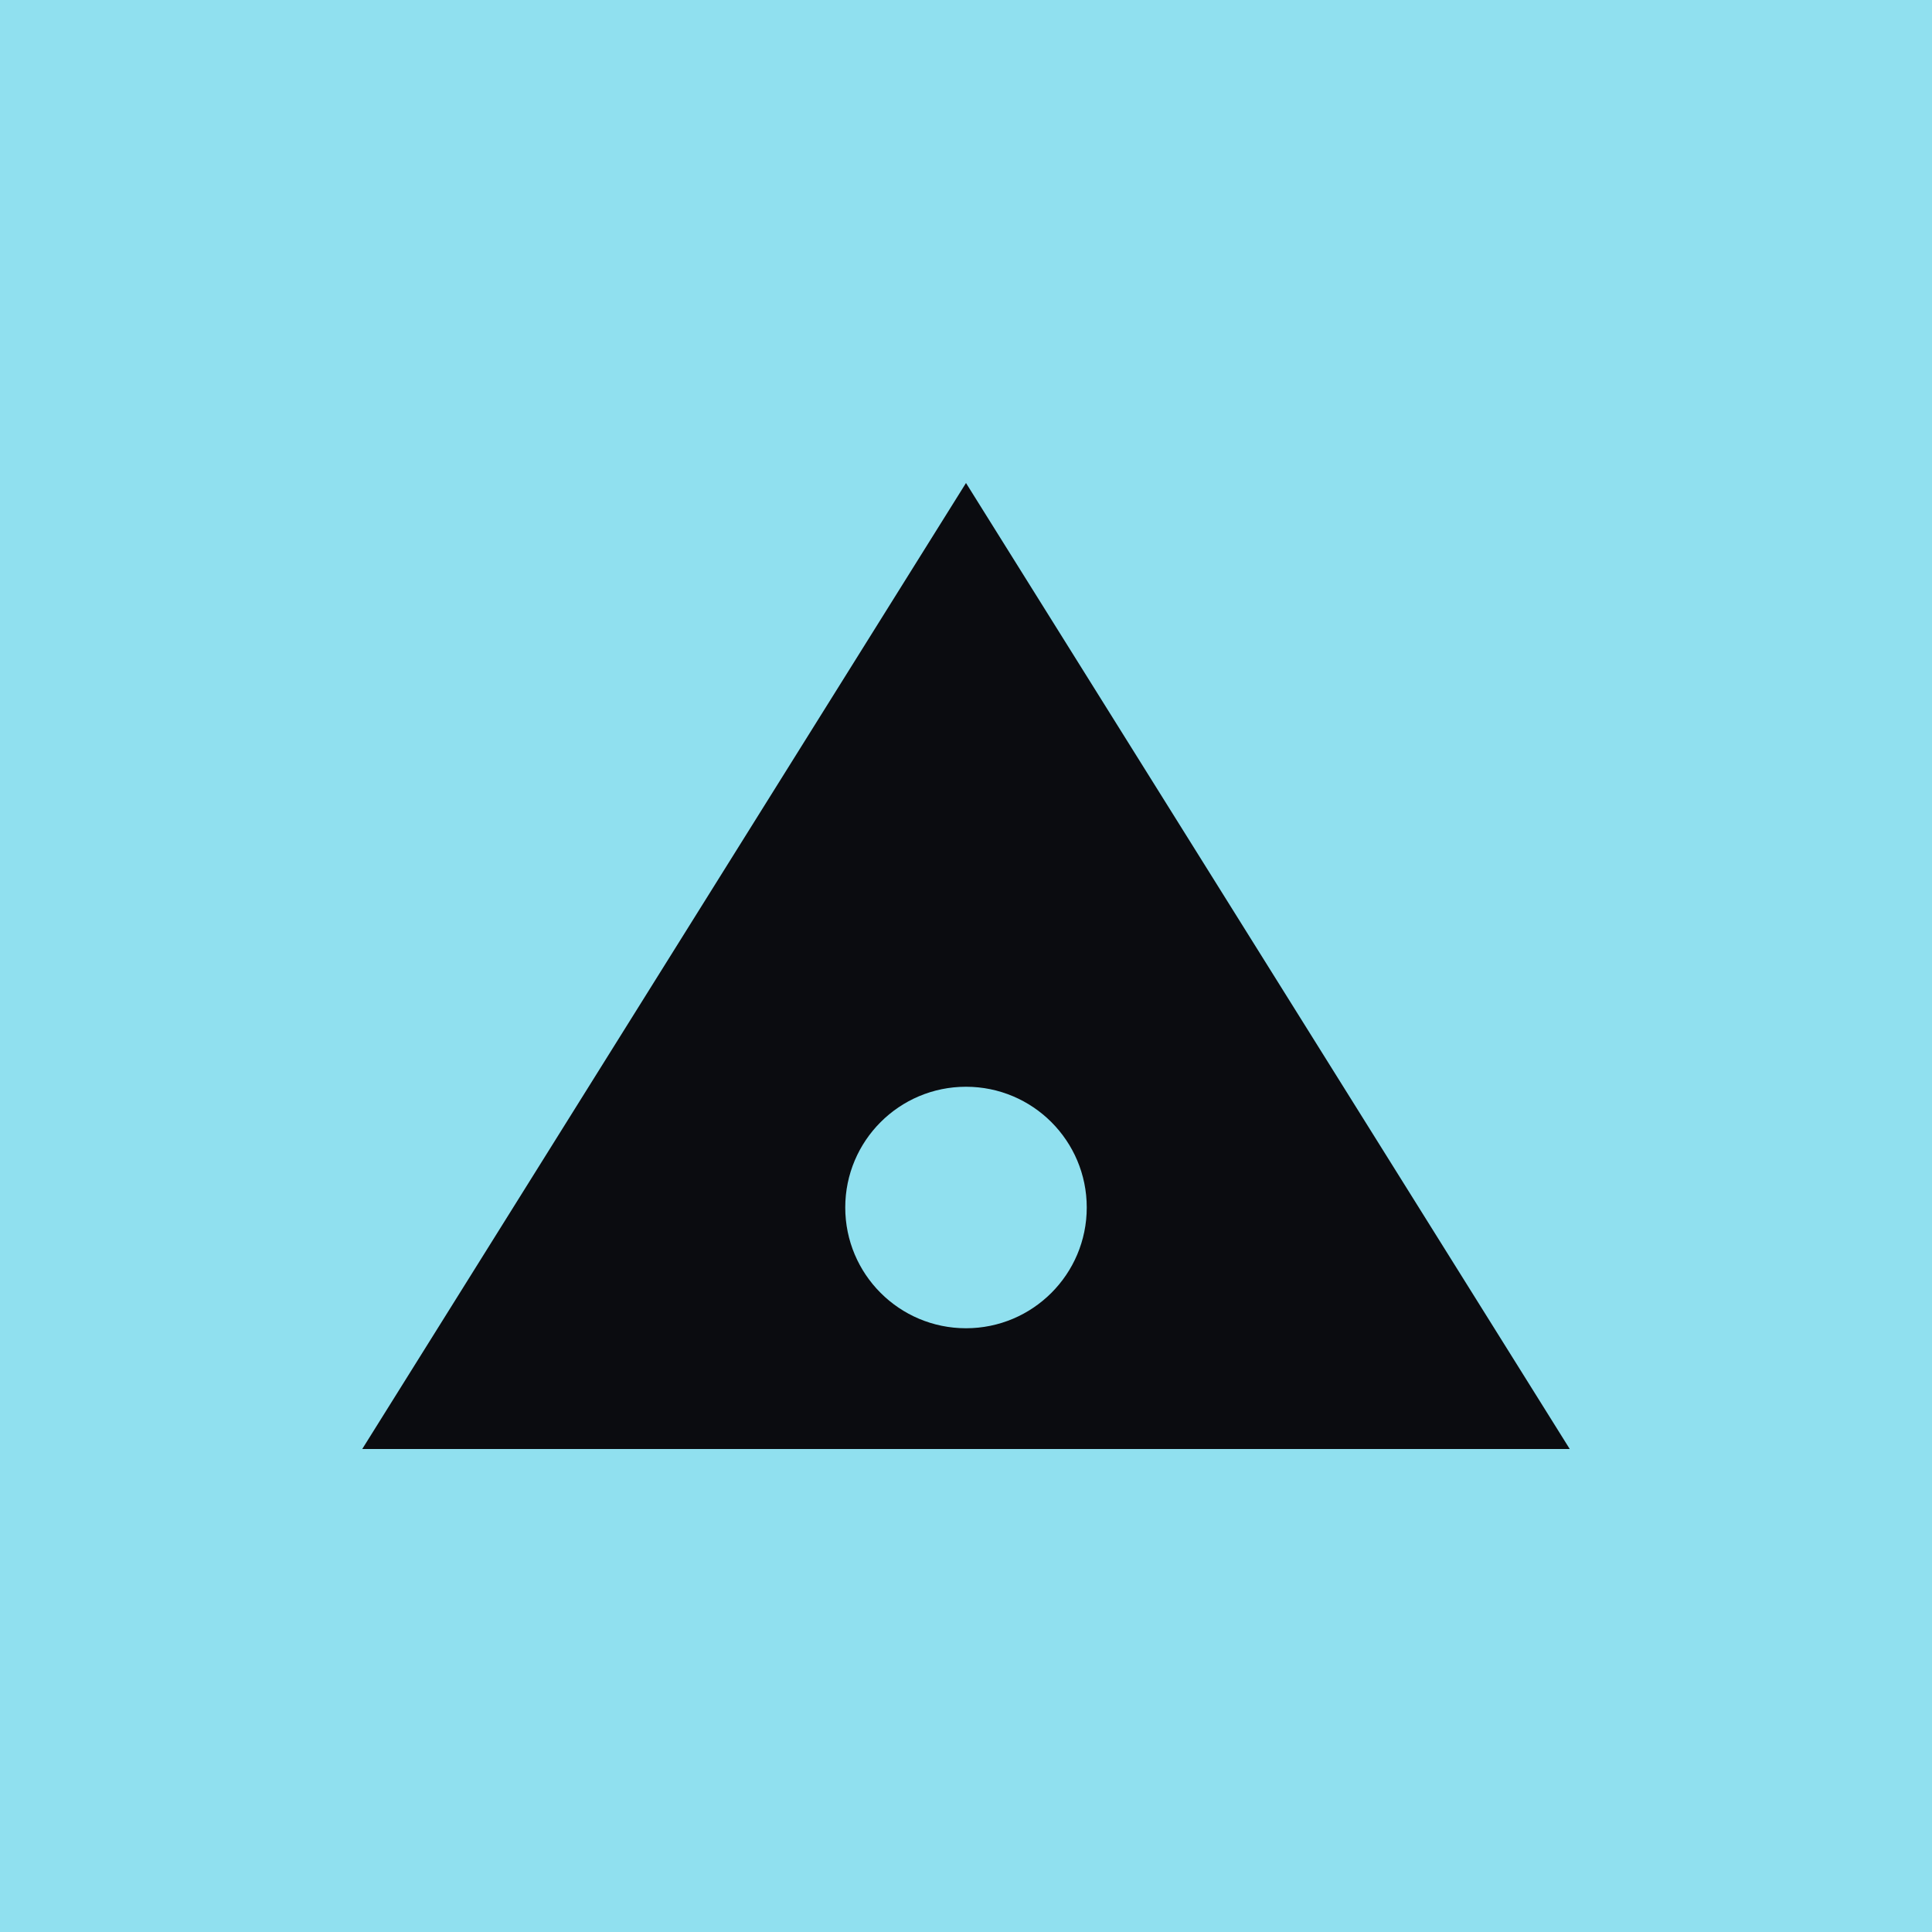
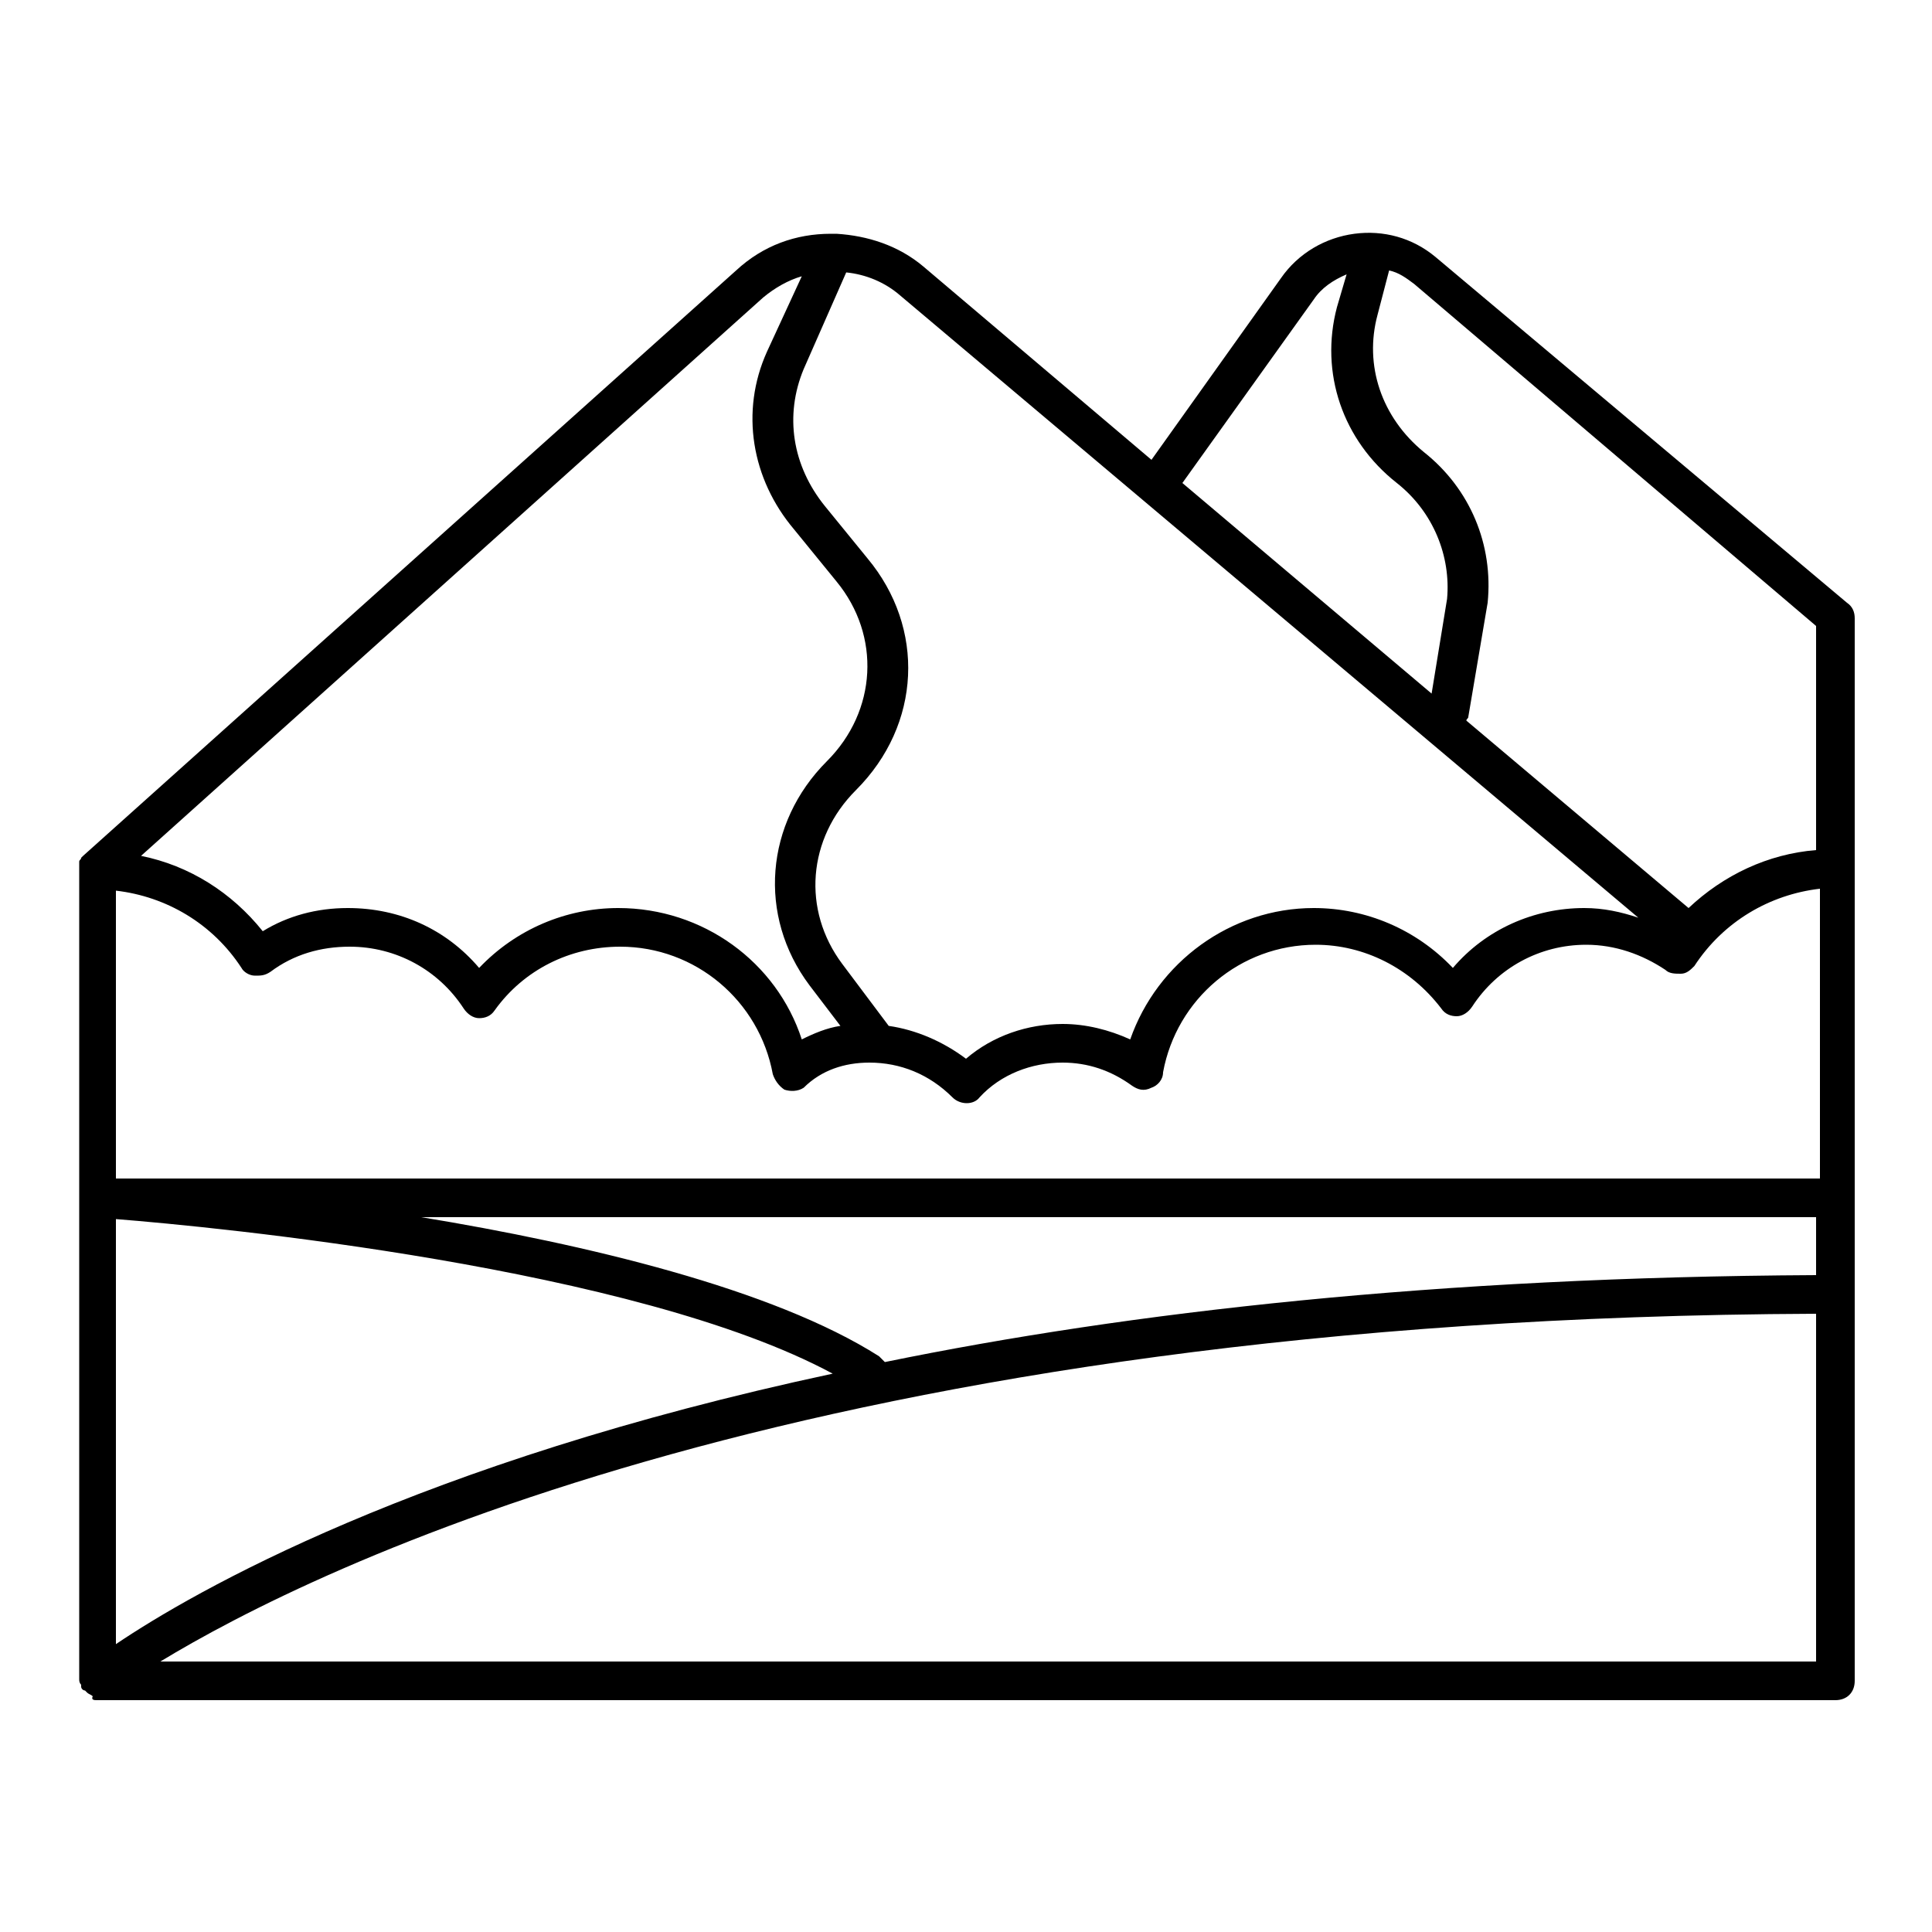
- <svg xmlns="http://www.w3.org/2000/svg" viewBox="0 0 32 32">
-   <rect width="32" height="32" fill="#90e0ef" />
-   <polygon points="16,8 6,24 26,24" fill="#0b0c10" />
-   <circle cx="16" cy="20" r="2" fill="#90e0ef" />
+ <svg xmlns="http://www.w3.org/2000/svg" style="enable-background:new 0 0 100 100;" version="1.1" viewBox="0 0 100 100" xml:space="preserve">
+   <g id="backpack" />
+   <g id="camping" />
+   <g id="transportation" />
+   <g id="navigation" />
+   <g id="hotel" />
+   <g id="money" />
+   <g id="signpost" />
+   <g id="ticket" />
+   <g id="schedule" />
+   <g id="beach" />
+   <g id="mountain">
+     <path d="M95.6,31.2L74.3,13.3c-1.2-1-2.7-1.4-4.2-1.2c-1.5,0.2-2.9,1-3.8,2.3l-6.7,9.4l-11.8-10c-1.3-1.1-2.9-1.6-4.5-1.7   c-0.1,0-0.2,0-0.3,0c-1.8,0-3.5,0.6-4.9,1.9L4.3,44.3c0,0,0,0,0,0c0,0-0.1,0.1-0.1,0.1c0,0.1-0.1,0.1-0.1,0.2c0,0,0,0.1,0,0.1   c0,0.1,0,0.2,0,0.2c0,0,0,0,0,0v17v25c0,0.1,0,0.2,0.1,0.3c0,0,0,0.1,0,0.1c0,0.1,0.1,0.2,0.2,0.2c0,0,0,0,0.1,0.1   c0.1,0.1,0.2,0.1,0.3,0.2c0,0,0,0,0,0C4.7,88,4.9,88,5,88h90c0.6,0,1-0.4,1-1V67c0,0,0,0,0,0s0,0,0,0v-5V45V32   C96,31.7,95.9,31.4,95.6,31.2z M45,55c1.6,0,3.1,0.6,4.3,1.8c0.4,0.4,1.1,0.4,1.4,0c1.1-1.2,2.7-1.8,4.3-1.8c1.3,0,2.5,0.4,3.6,1.2   c0.3,0.2,0.6,0.3,1,0.1c0.3-0.1,0.6-0.4,0.6-0.8c0.7-3.8,4-6.6,7.9-6.6c2.5,0,4.9,1.2,6.5,3.3c0.2,0.3,0.5,0.4,0.8,0.4   c0.3,0,0.6-0.2,0.8-0.5c1.3-2,3.5-3.2,5.9-3.2c1.5,0,2.9,0.5,4.1,1.3c0.2,0.2,0.5,0.2,0.8,0.2c0.3,0,0.5-0.2,0.7-0.4   c1.5-2.3,3.9-3.7,6.5-4V61H6V46.1c2.6,0.3,5,1.7,6.5,4c0.1,0.2,0.4,0.4,0.7,0.4c0.3,0,0.5,0,0.8-0.2c1.2-0.9,2.6-1.3,4.1-1.3   c2.4,0,4.6,1.2,5.9,3.2c0.2,0.3,0.5,0.5,0.8,0.5c0.3,0,0.6-0.1,0.8-0.4c1.5-2.1,3.9-3.3,6.5-3.3c3.9,0,7.2,2.8,7.9,6.6   c0.1,0.3,0.3,0.6,0.6,0.8c0.3,0.1,0.7,0.1,1-0.1C42.5,55.4,43.7,55,45,55z M6,63.1c5.1,0.4,26.9,2.5,37.1,8   C21.6,75.7,10,82.4,6,85.1V63.1z M21.8,63H94v3c-19.6,0.1-35.5,1.9-48.2,4.5c-0.1-0.1-0.2-0.2-0.3-0.3C40,66.7,30.3,64.4,21.8,63z    M94,32.4v11.6c-2.5,0.2-4.8,1.3-6.6,3l-11.5-9.7c0-0.1,0.1-0.1,0.1-0.2l1-5.9c0.3-3-0.9-5.9-3.3-7.8c-2.2-1.8-3.1-4.5-2.4-7.1   l0.6-2.3c0.5,0.1,0.9,0.4,1.3,0.7L94,32.4z M68,15.5c0.4-0.6,1-1,1.7-1.3l-0.5,1.7c-0.9,3.4,0.3,6.9,3.1,9.1c1.9,1.5,2.8,3.8,2.6,6   l-0.8,4.9L61.2,25L68,15.5z M84.8,47.5C83.9,47.2,83,47,82,47c-2.6,0-5.1,1.1-6.8,3.1c-1.9-2-4.5-3.1-7.2-3.1   c-4.3,0-8.1,2.8-9.5,6.8C57.4,53.3,56.2,53,55,53c-1.8,0-3.6,0.6-5,1.8c-1.2-0.9-2.6-1.5-4-1.7l-2.4-3.2c-2.1-2.8-1.8-6.5,0.7-9   c3.4-3.4,3.6-8.4,0.6-12l-2.2-2.7c-1.7-2.1-2.1-4.7-1.1-7.1l2.2-5c1,0.1,2,0.5,2.8,1.2L84.8,47.5z M39.5,15.4   c0.6-0.5,1.3-0.9,2-1.1l-1.8,3.9c-1.4,3.1-0.8,6.6,1.4,9.2l2.2,2.7c2.3,2.8,2.1,6.7-0.5,9.3c-3.2,3.2-3.6,8-0.9,11.6l1.6,2.1   c-0.7,0.1-1.4,0.4-2,0.7c-1.3-4-5.1-6.8-9.5-6.8c-2.7,0-5.3,1.1-7.2,3.1c-1.7-2-4.1-3.1-6.8-3.1c-1.6,0-3.1,0.4-4.4,1.2   c-1.6-2-3.8-3.4-6.3-3.9L39.5,15.4z M8.3,86c7.9-4.8,34-17.8,85.7-18v18H8.3z" />
+   </g>
+   <g id="location" />
+   <g id="traveling" />
+   <g id="bonfire" />
+   <g id="camera" />
+   <g id="medicine" />
+   <g id="drink" />
+   <g id="canned_food" />
+   <g id="nature" />
+   <g id="map" />
</svg>
